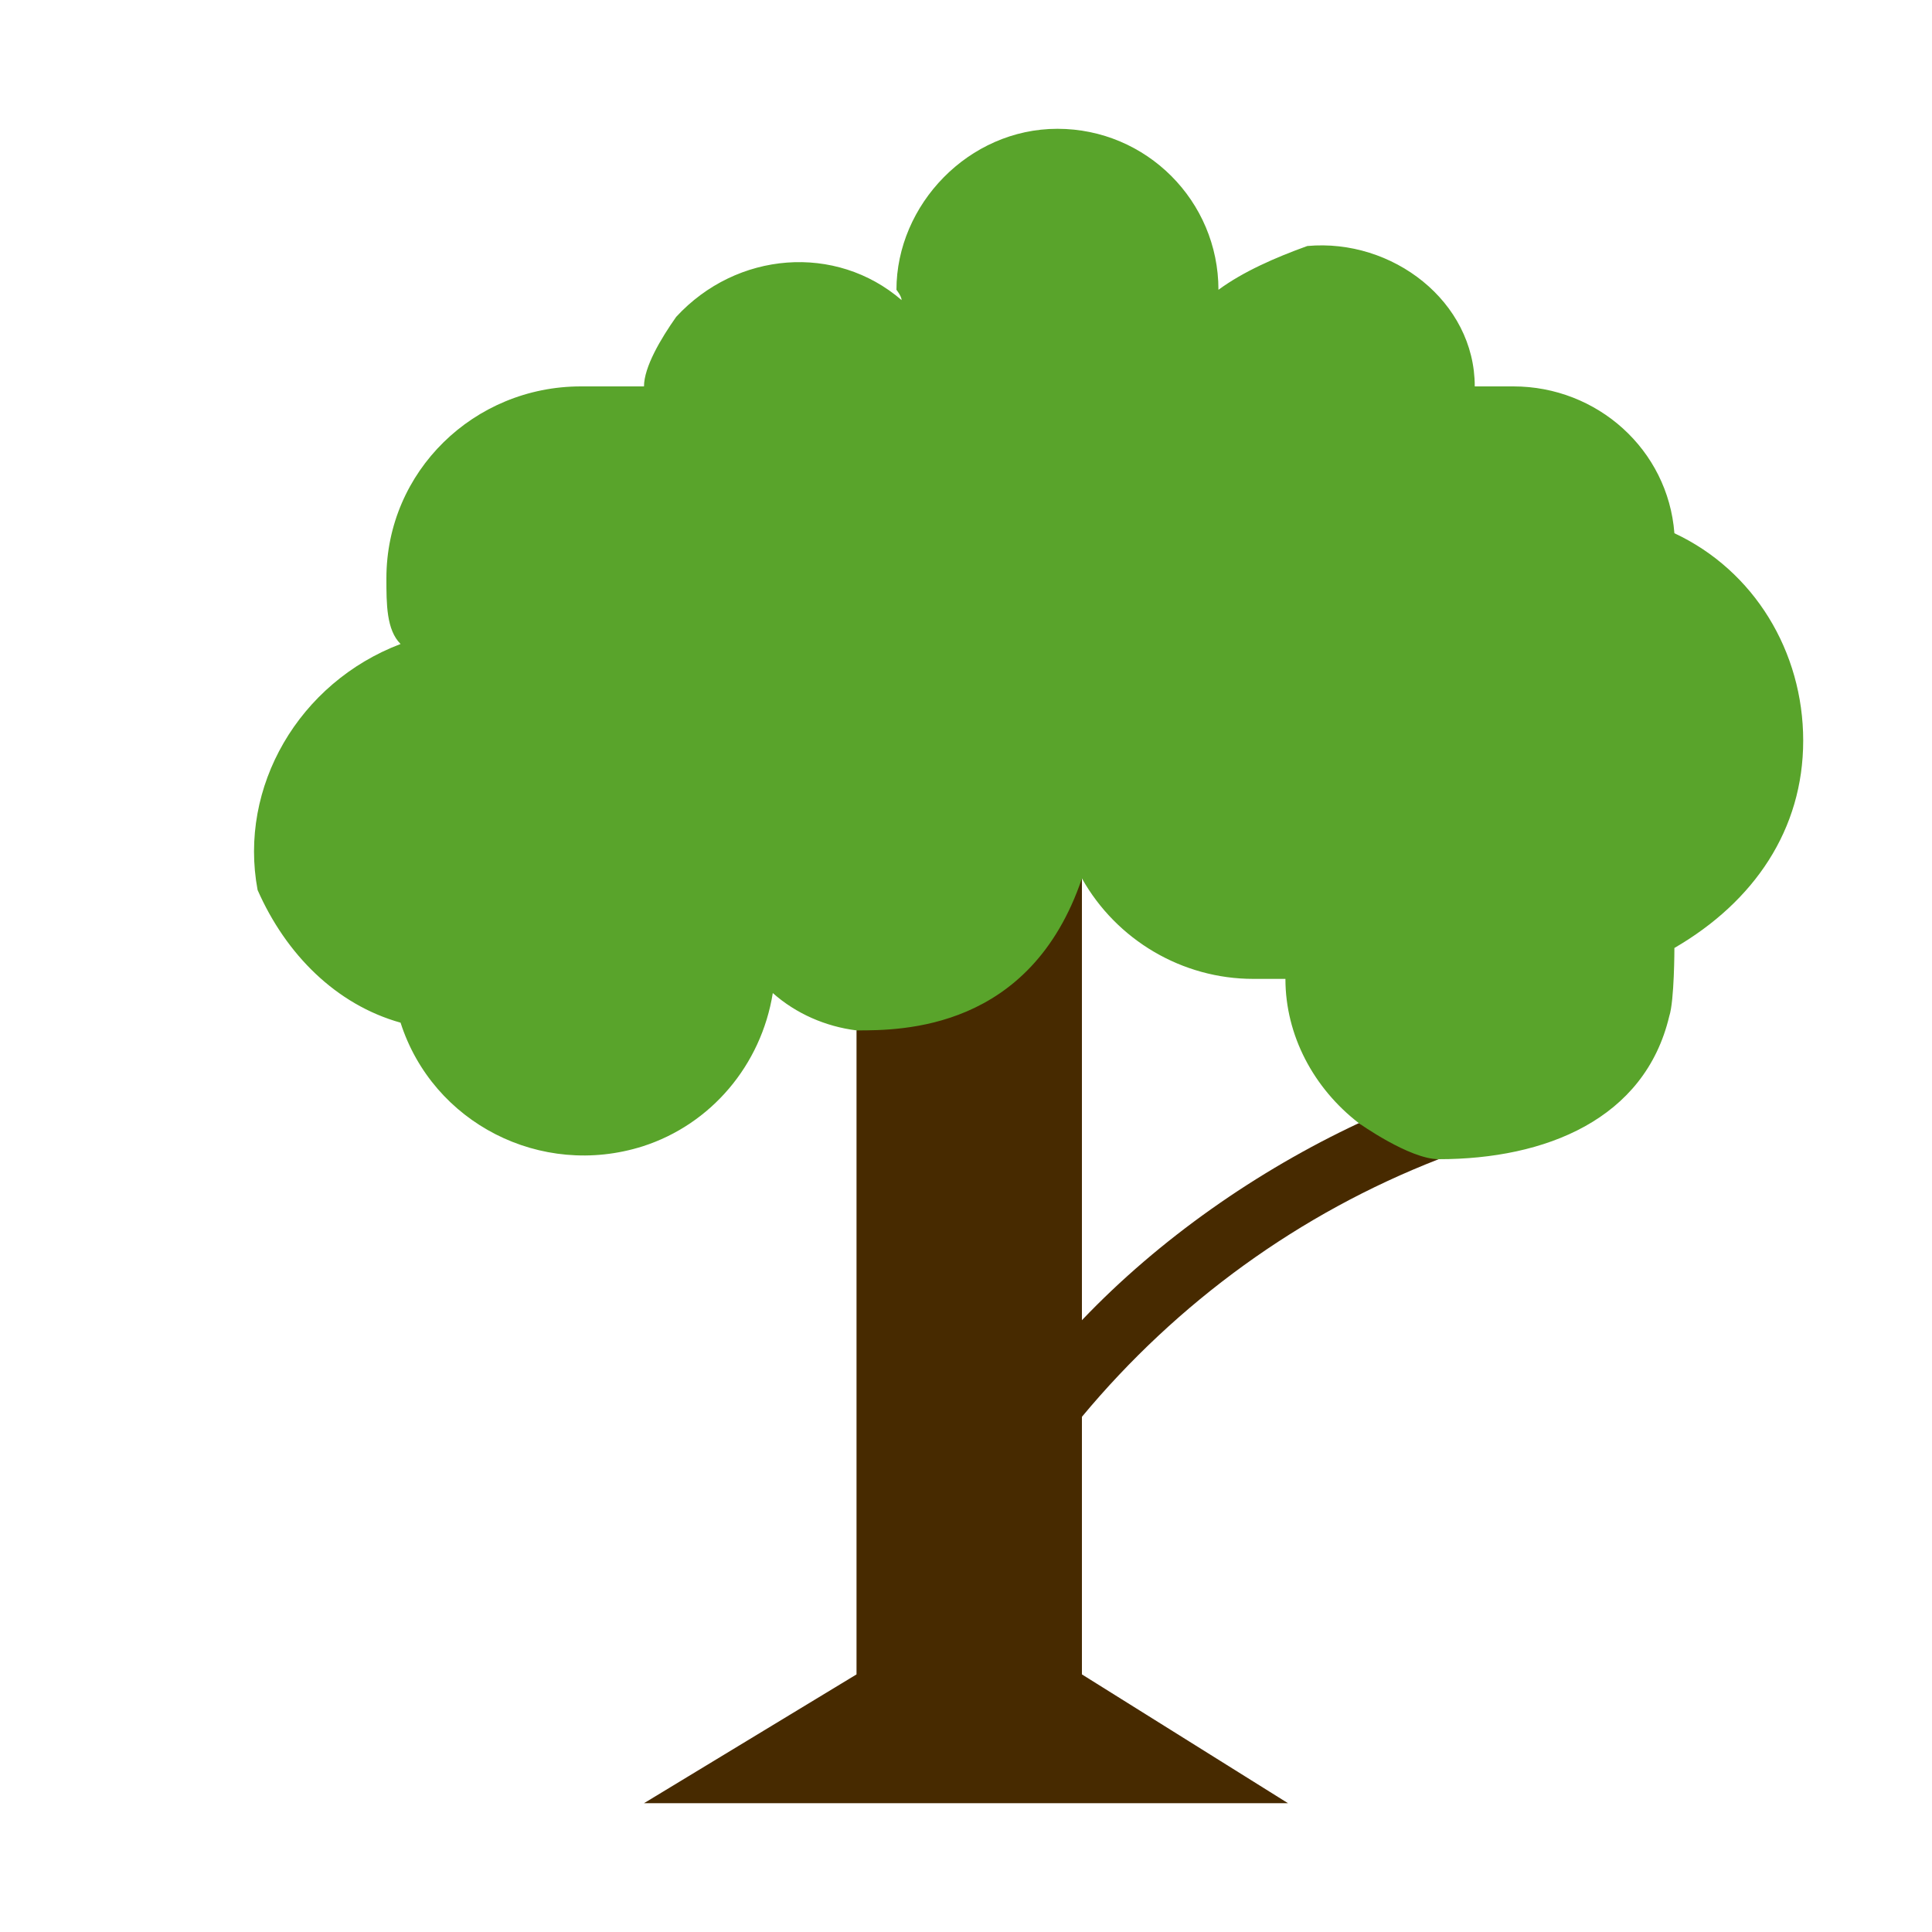
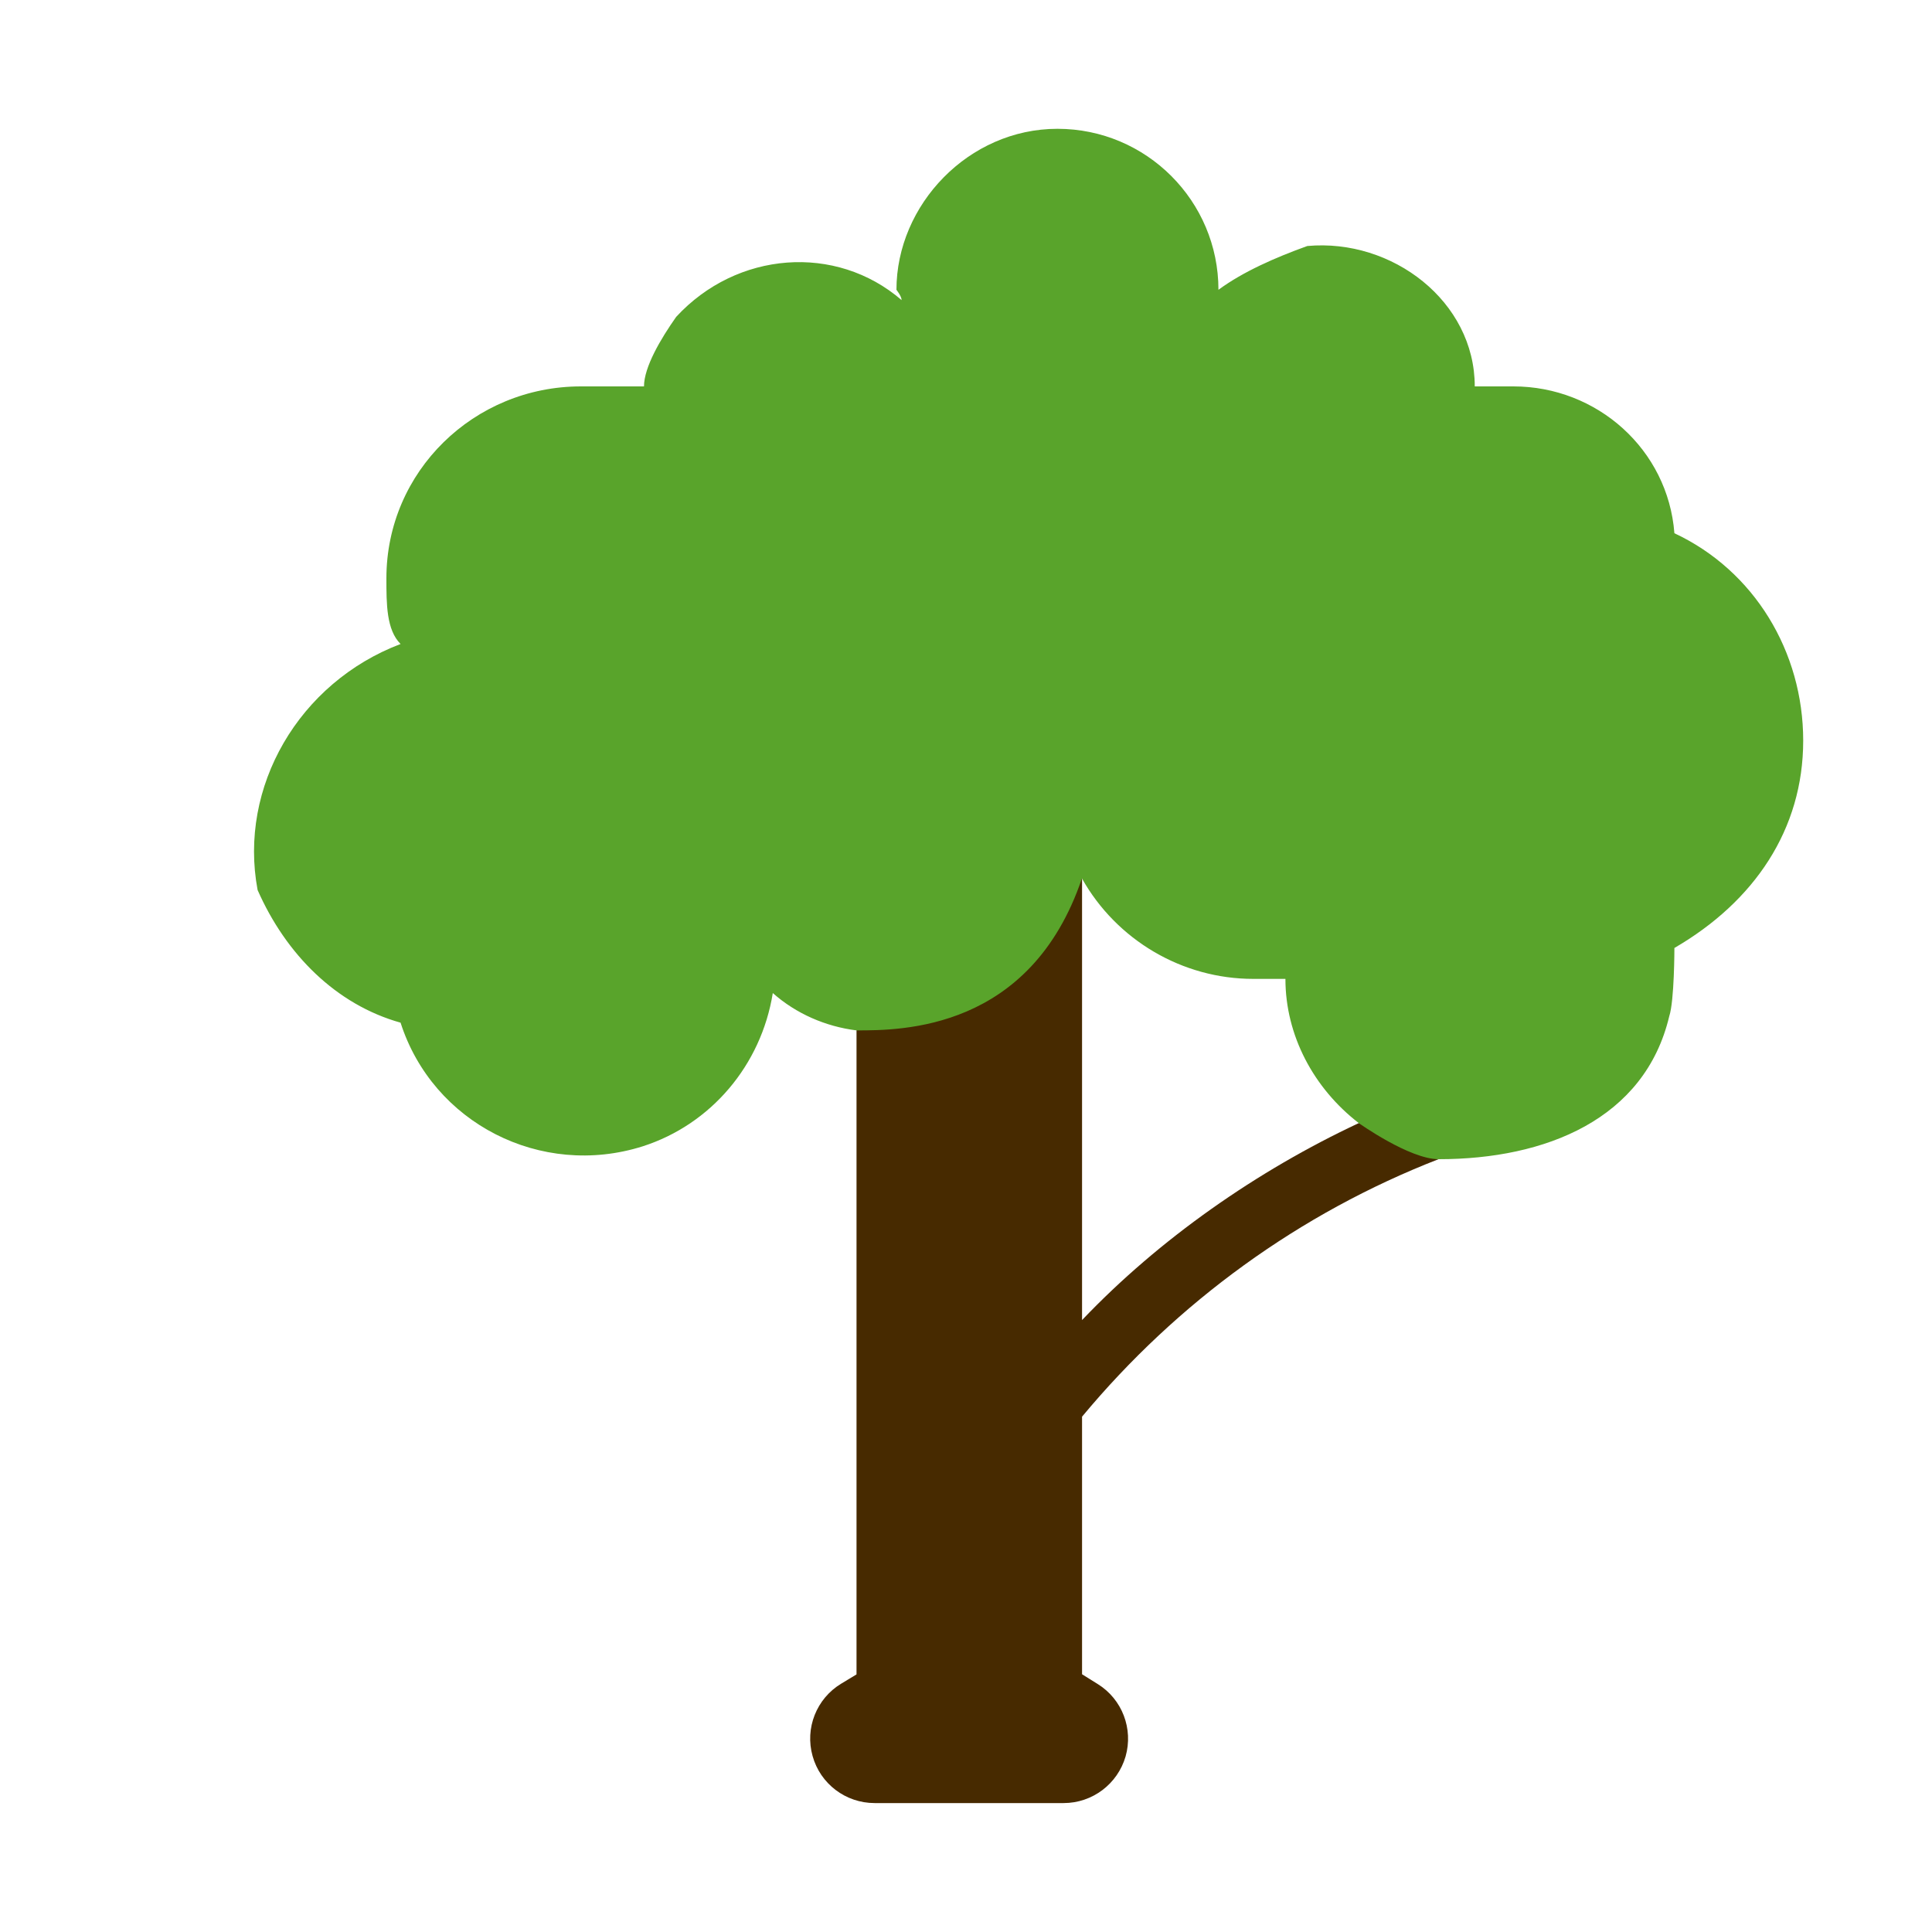
<svg xmlns="http://www.w3.org/2000/svg" width="100%" height="100%" viewBox="0 0 15 15" version="1.1" xml:space="preserve" style="fill-rule:evenodd;clip-rule:evenodd;stroke-linejoin:round;stroke-miterlimit:2;">
-   <path d="M6.65,8l0,5l-1.65,1l5,0l-1.6,-1l0,-2c0.74,-0.89 1.69,-1.58 2.77,-2l-0.62,-0.28c-0.79,0.37 -1.55,0.9 -2.15,1.53l0,-3.43l-1.75,1.18Z" style="fill:#472a00;" />
+   <path d="M6.65,8l0,5c0,0 -0.045,0.027 -0.119,0.072c-0.192,0.116 -0.283,0.346 -0.222,0.562c0.06,0.216 0.257,0.365 0.482,0.365l1.467,-0c0.223,-0 0.419,-0.148 0.481,-0.362c0.061,-0.214 -0.026,-0.444 -0.216,-0.562c-0.076,-0.047 -0.122,-0.076 -0.122,-0.076l0,-2c0.74,-0.89 1.69,-1.58 2.77,-2l-0.62,-0.28c-0.79,0.37 -1.55,0.9 -2.15,1.53l0,-3.43l-1.75,1.18Z" style="fill:#472a00;" />
  <path d="M11.17,9c0.83,0 1.6,-0.31 1.79,-1.11c0.04,-0.12 0.04,-0.53 0.04,-0.53c0.62,-0.36 1,-0.92 1,-1.61c0,-0.69 -0.38,-1.32 -1,-1.61c-0.05,-0.65 -0.6,-1.14 -1.25,-1.14l-0.3,0c0,-0.66 -0.64,-1.15 -1.3,-1.09c-0.25,0.09 -0.5,0.2 -0.69,0.34c0,-0.69 -0.56,-1.25 -1.25,-1.25c-0.69,0 -1.25,0.59 -1.25,1.25c0,0 0.04,0.05 0.04,0.08c-0.51,-0.44 -1.28,-0.38 -1.75,0.13c-0.12,0.17 -0.25,0.39 -0.25,0.54l-0.49,0c-0.83,0 -1.51,0.66 -1.51,1.49c0,0.2 0,0.4 0.11,0.51c-0.79,0.3 -1.26,1.11 -1.11,1.91c0.22,0.5 0.61,0.89 1.11,1.03c0.25,0.78 1.09,1.21 1.88,0.96c0.53,-0.17 0.92,-0.63 1.01,-1.19c0.18,0.16 0.41,0.26 0.65,0.29c0.35,0 1.35,0 1.75,-1.18c0.27,0.48 0.78,0.78 1.33,0.78l0.25,0c0,0.44 0.22,0.85 0.57,1.12c0,0 0.393,0.28 0.62,0.28Z" style="fill:#59a42b;" />
</svg>
